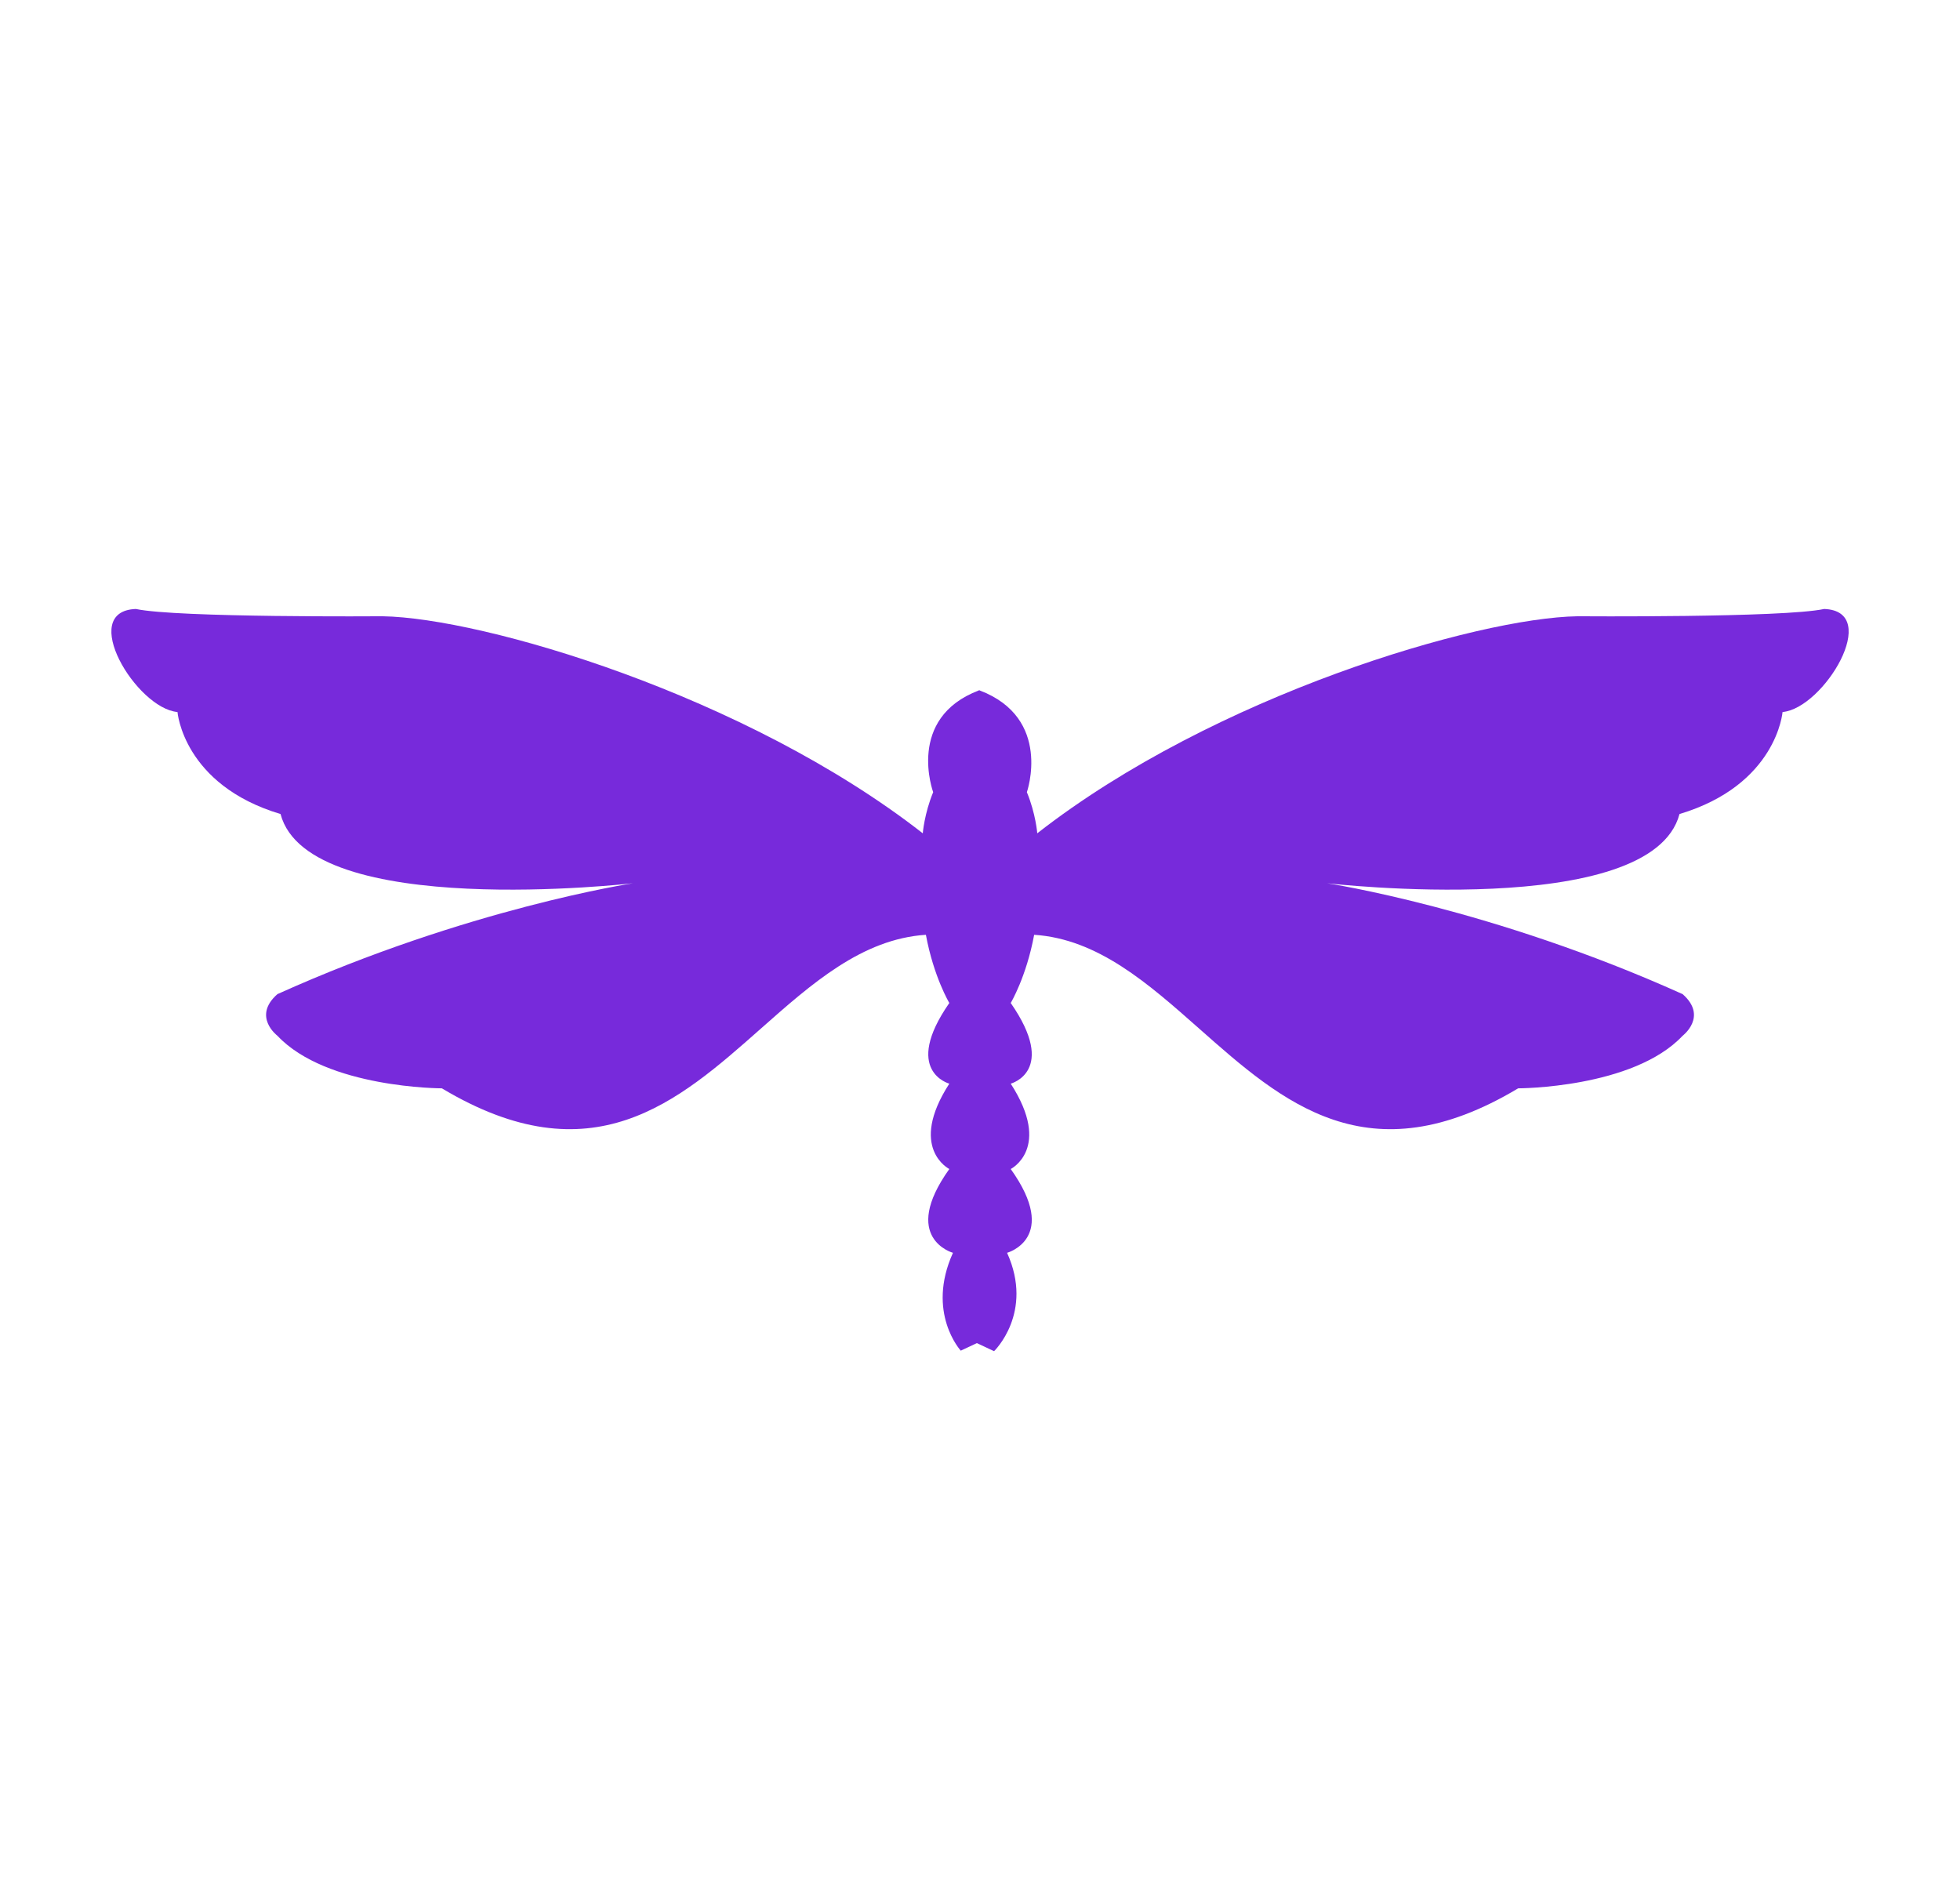
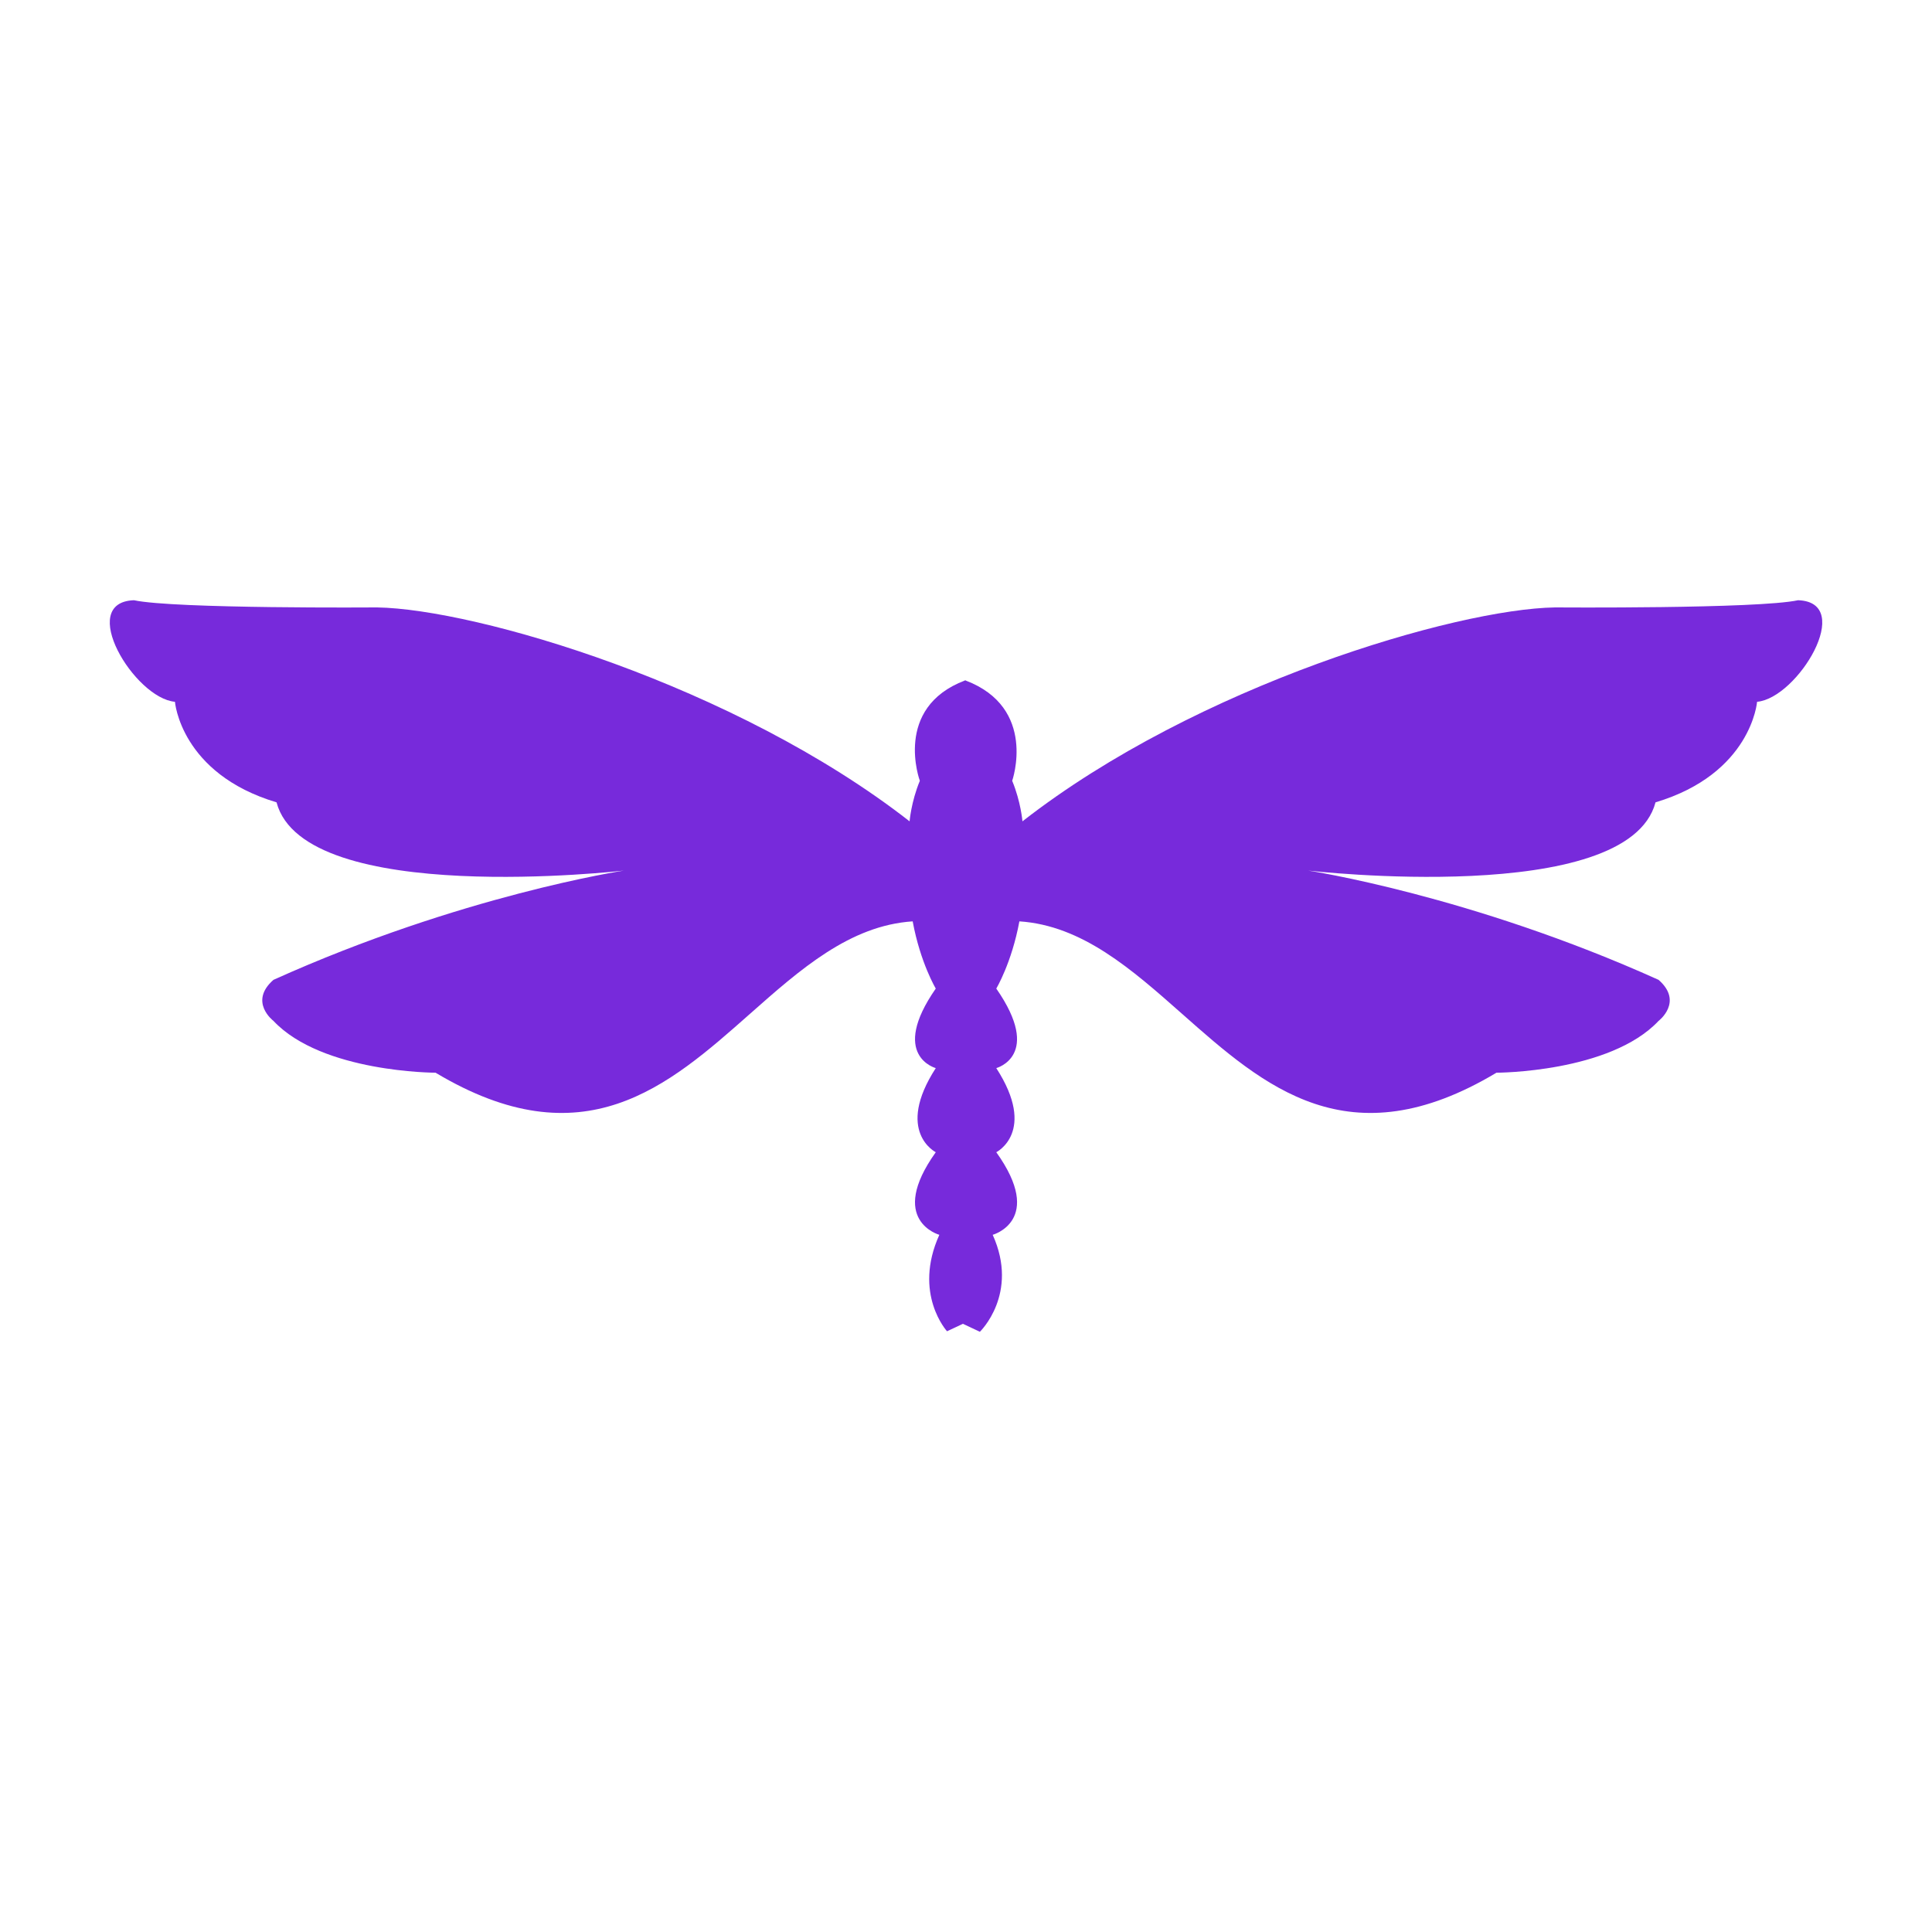
- <svg xmlns="http://www.w3.org/2000/svg" width="127" height="123" viewBox="0 0 127 123" fill="none">
-   <path fill-rule="evenodd" clip-rule="evenodd" d="M59.792 53.99C48.292 45.02 31.262 40.029 24.788 39.928C24.788 39.928 11.467 40.029 8.803 39.456C5.026 39.59 8.837 45.897 11.501 46.133C11.501 46.133 11.872 50.854 18.178 52.742C19.999 59.656 41.008 57.228 41.008 57.228C41.008 57.228 30.318 58.846 17.976 64.41C16.323 65.861 17.976 67.108 17.976 67.108C21.179 70.514 28.632 70.514 28.632 70.514C38.352 76.334 43.904 71.42 49.288 66.656C52.608 63.718 55.864 60.836 59.994 60.566C60.5 63.298 61.512 64.984 61.512 64.984C58.443 69.401 61.512 70.211 61.512 70.211C58.814 74.392 61.512 75.741 61.512 75.741C58.308 80.227 61.748 81.171 61.748 81.171C59.994 85.049 62.254 87.511 62.254 87.511L63.299 87.021L64.412 87.544C64.412 87.544 67.009 85.049 65.255 81.171C65.255 81.171 68.695 80.227 65.491 75.741C65.491 75.741 68.189 74.392 65.491 70.211C65.491 70.211 68.56 69.401 65.491 64.984C65.491 64.984 66.503 63.298 67.009 60.566C71.138 60.836 74.394 63.718 77.715 66.656C83.099 71.42 88.651 76.334 98.371 70.514C98.371 70.514 105.824 70.514 109.027 67.108C109.027 67.108 110.68 65.861 109.027 64.41C96.685 58.846 85.995 57.228 85.995 57.228C85.995 57.228 107.004 59.656 108.825 52.742C115.131 50.854 115.502 46.133 115.502 46.133C118.166 45.897 121.977 39.59 118.2 39.456C115.536 40.029 102.215 39.928 102.215 39.928C95.74 40.029 78.71 45.02 67.211 53.99C67.211 53.99 67.11 52.709 66.537 51.326C66.537 51.326 68.215 46.526 63.468 44.729L63.468 44.716C63.462 44.718 63.456 44.721 63.451 44.723C63.445 44.721 63.44 44.718 63.434 44.716L63.434 44.729C58.688 46.526 60.466 51.326 60.466 51.326C59.893 52.709 59.792 53.99 59.792 53.99Z" fill="#772ADB" />
+ <svg xmlns="http://www.w3.org/2000/svg" width="65" height="65" viewBox="0 0 65 65" fill="none">
+   <path fill-rule="evenodd" clip-rule="evenodd" d="M30.602 27.633C24.717 23.042 16 20.487 12.687 20.436C12.687 20.436 5.869 20.487 4.506 20.194C2.572 20.263 4.523 23.49 5.886 23.611C5.886 23.611 6.076 26.028 9.304 26.994C10.236 30.532 20.989 29.29 20.989 29.29C20.989 29.29 15.517 30.118 9.2 32.966C8.354 33.708 9.2 34.347 9.2 34.347C10.84 36.09 14.654 36.09 14.654 36.09C19.629 39.068 22.471 36.553 25.226 34.115C26.926 32.611 28.592 31.137 30.706 30.998C30.965 32.396 31.483 33.259 31.483 33.259C29.912 35.52 31.483 35.935 31.483 35.935C30.102 38.075 31.483 38.765 31.483 38.765C29.843 41.061 31.603 41.544 31.603 41.544C30.706 43.529 31.862 44.789 31.862 44.789L32.397 44.538L32.967 44.806C32.967 44.806 34.296 43.529 33.398 41.544C33.398 41.544 35.159 41.061 33.519 38.765C33.519 38.765 34.9 38.075 33.519 35.935C33.519 35.935 35.09 35.52 33.519 33.259C33.519 33.259 34.037 32.396 34.296 30.998C36.409 31.137 38.076 32.611 39.776 34.115C42.531 36.553 45.373 39.068 50.347 36.09C50.347 36.09 54.162 36.09 55.801 34.347C55.801 34.347 56.647 33.708 55.801 32.966C49.484 30.118 44.013 29.29 44.013 29.29C44.013 29.29 54.766 30.532 55.698 26.994C58.925 26.028 59.115 23.611 59.115 23.611C60.479 23.49 62.429 20.263 60.496 20.194C59.133 20.487 52.315 20.436 52.315 20.436C49.001 20.487 40.285 23.042 34.399 27.633C34.399 27.633 34.347 26.977 34.054 26.269C34.054 26.269 34.913 23.813 32.483 22.893L32.483 22.886C32.481 22.887 32.478 22.889 32.475 22.89C32.472 22.889 32.469 22.887 32.466 22.886L32.466 22.893C30.037 23.813 30.947 26.269 30.947 26.269C30.654 26.977 30.602 27.633 30.602 27.633Z" fill="#772ADB" />
</svg>
